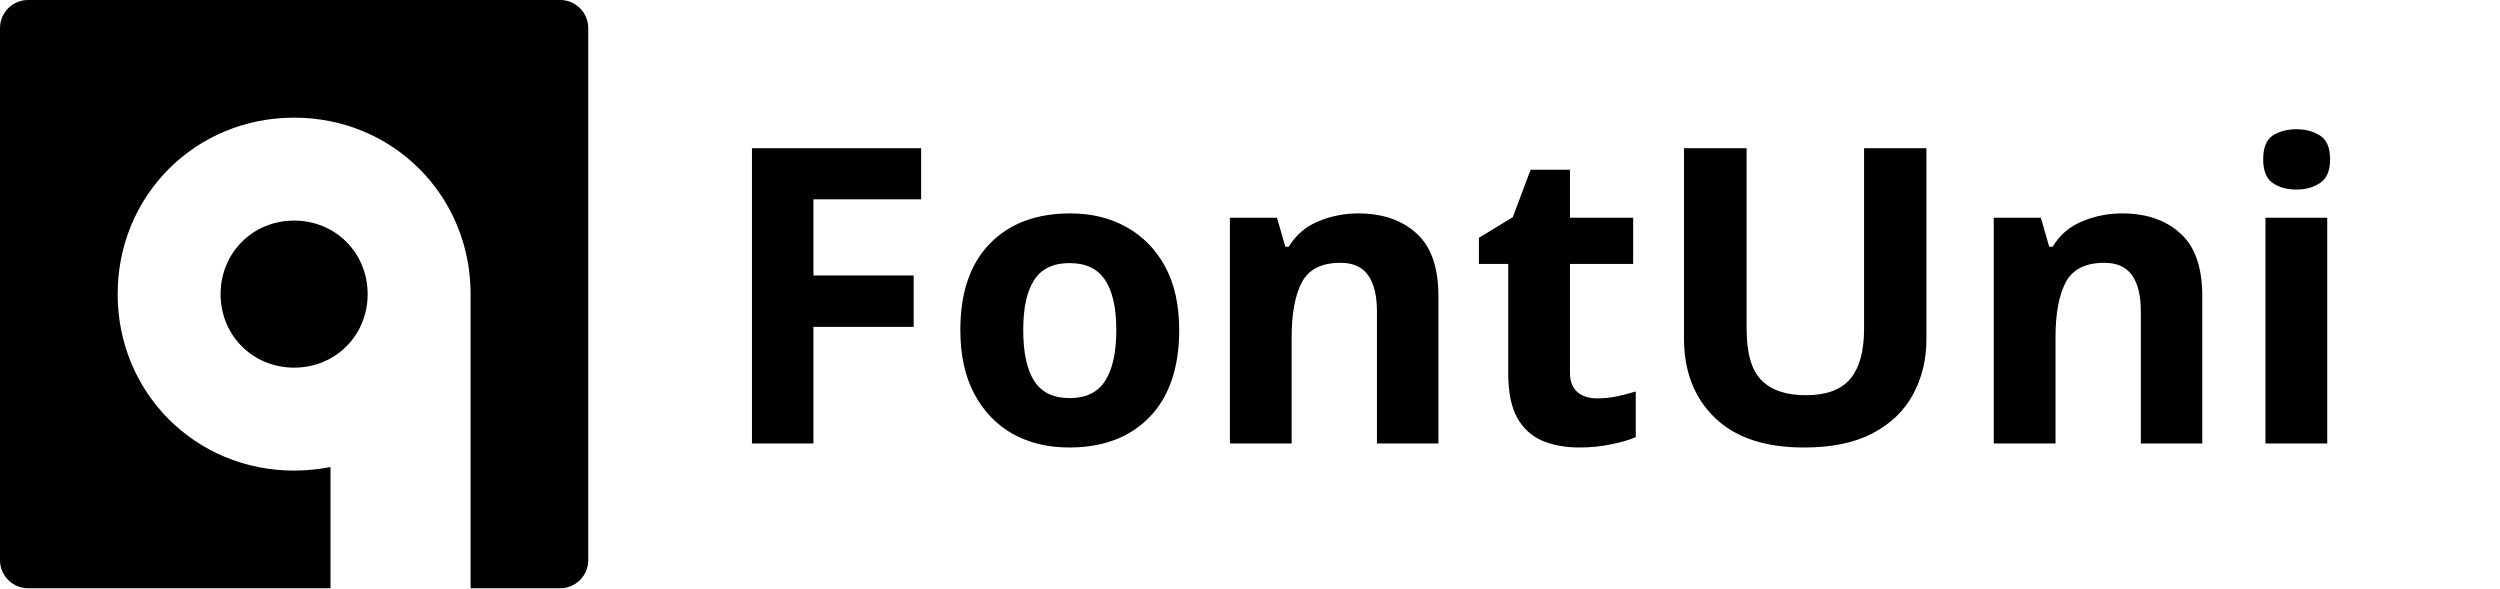
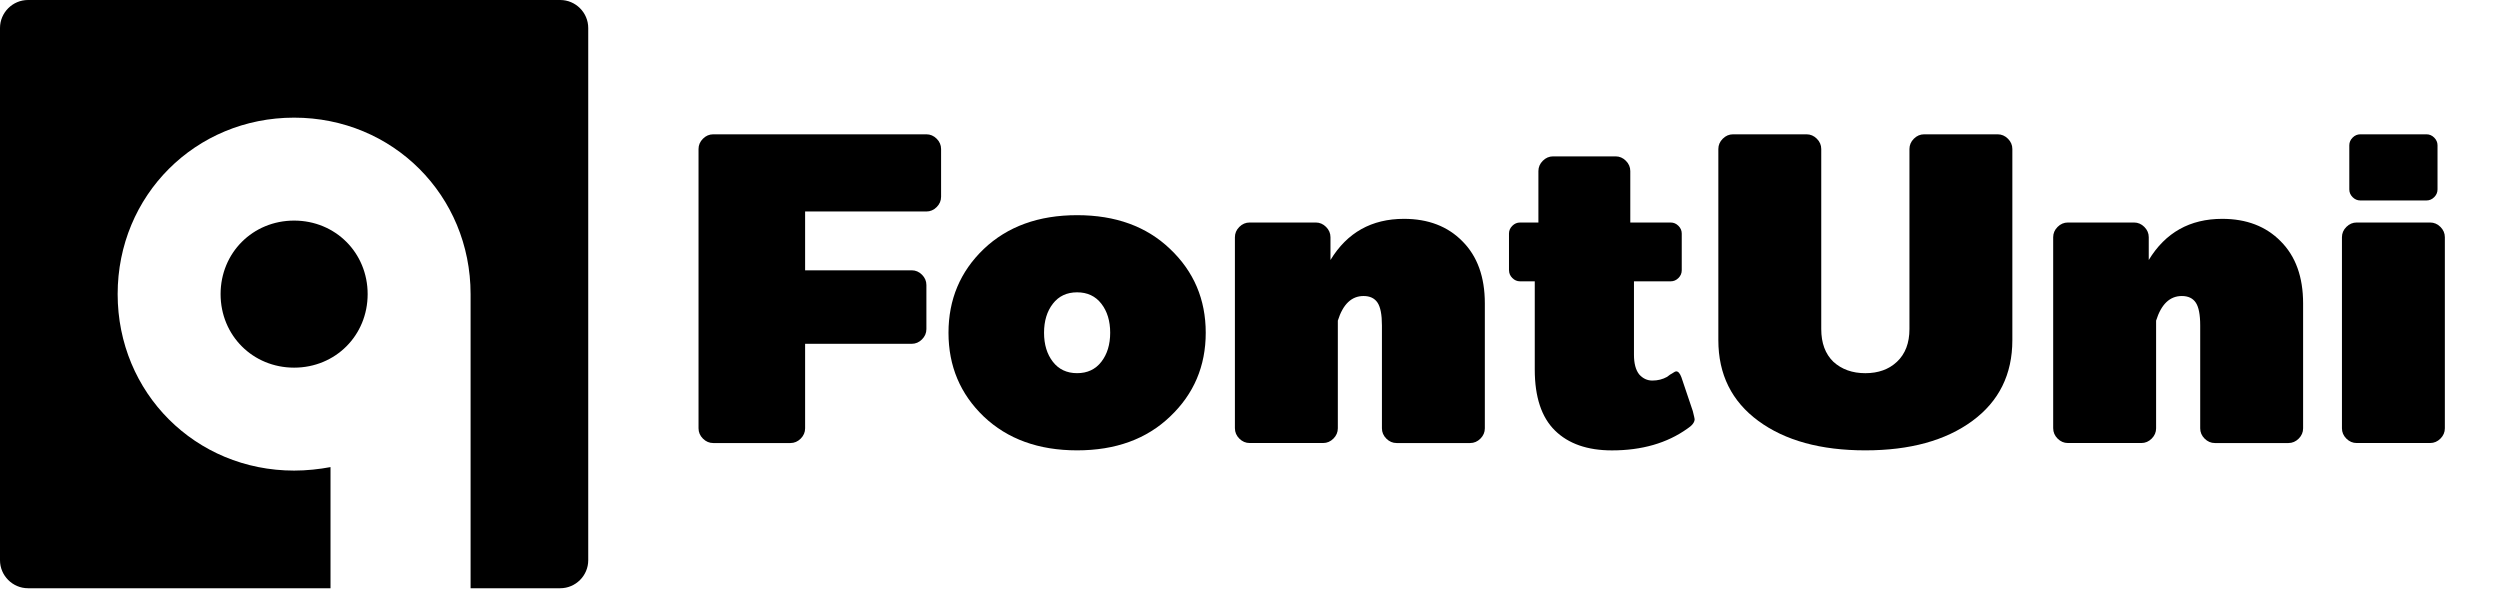
<svg xmlns="http://www.w3.org/2000/svg" width="136" height="32" viewBox="0 0 136 32" id="svg2" version="1.1">
  <defs id="defs8" />
  <g id="layer1" style="display:none">
    <g style="font-style:normal;font-variant:normal;font-weight:900;font-stretch:normal;font-size:25px;line-height:125%;font-family:'BoonTook Mon Ultra';-inkscape-font-specification:'BoonTook Mon Ultra Heavy';letter-spacing:0px;word-spacing:0px;fill:#999999;fill-opacity:1;stroke:none;stroke-width:1px;stroke-linecap:butt;stroke-linejoin:miter;stroke-opacity:1" id="text3358">
      <path d="m 40,13.375 c 0,0.094 0.056,0.281 0.094,0.375 l 2.812,9.75 c 0.113,0.394 0.281,0.75 0.844,0.75 l 3.938,0 c 0.506,0 0.694,-0.3 0.844,-0.75 L 49.562,19.562 50.594,23.5 c 0.15,0.45 0.338,0.75 0.844,0.75 l 4.125,0 c 0.562,0 0.75,-0.338 0.844,-0.75 l 2.625,-14.062 C 59.05,9.344 59.125,9.044 59.125,8.875 59.125,8.594 58.844,8.5 58.281,8.5 l -3.375,0 c -0.544,0 -0.75,0.244 -0.844,0.75 l -1.219,9.938 -0.094,0.75 -0.188,0 -0.094,-0.75 -1.312,-5.438 C 51.062,13.3 50.95,13 50.406,13 l -0.844,0 -0.844,0 c -0.544,0 -0.656,0.3 -0.75,0.75 l -1.312,5.438 -0.094,0.75 -0.188,0 -0.094,-0.75 L 45.438,13.75 C 45.344,13.244 45.138,13 44.594,13 l -3.75,0 C 40.281,13 40,13.094 40,13.375 Z" style="font-size:22.5px;fill:#999999" id="path3387" />
      <path d="m 59.793,19.375 c 0,3.562 2.587,5.25 6,5.25 4.013,0 6.562,-2.681 6.562,-6 0,-3.694 -2.362,-6 -6.375,-6 -3.3,0 -5.213,0.938 -5.438,1.031 -0.281,0.131 -0.375,0.281 -0.375,0.562 0,0.244 0.094,0.469 0.094,0.469 l 0.581,1.406 c 0.094,0.225 0.188,0.562 0.469,0.562 0.244,0 0.675,-0.206 0.919,-0.281 0.412,-0.131 1.125,-0.375 2.25,-0.375 1.688,0 2.812,0.75 2.812,2.625 0,1.688 -0.412,2.625 -1.5,2.625 -0.75,0 -1.406,-0.412 -1.406,-1.312 l 0.281,0 c 0.3,0 0.562,-0.263 0.562,-0.562 l 0,-0.938 c 0,-0.3 -0.263,-0.562 -0.562,-0.562 l -3.75,0 c -0.713,0 -1.125,0.656 -1.125,1.5 z" style="font-size:22.5px;fill:#999999" id="path3389" />
      <path d="m 86.491,13.75 c 0,-0.412 -0.338,-0.75 -0.75,-0.75 l -3.75,0 c -0.412,0 -0.75,0.338 -0.75,0.75 l 0,5.494 c -0.244,0.769 -0.656,1.256 -1.312,1.256 -0.637,0 -0.938,-0.356 -0.938,-1.5 l 0,-5.25 c 0,-0.412 -0.338,-0.75 -0.75,-0.75 l -3.75,0 c -0.412,0 -0.75,0.338 -0.75,0.75 l 0,6.375 c 0,2.737 1.706,4.312 4.125,4.312 2.119,0 3.225,-1.238 3.75,-2.1 l 0,1.163 c 0,0.412 0.338,0.75 0.75,0.75 l 3.375,0 c 0.412,0 0.75,-0.338 0.75,-0.75 l 0,-9.75 z" style="font-size:22.5px;fill:#999999" id="path3391" />
      <path d="m 88.006,18.625 c 0,3.206 2.1,5.812 5.438,5.812 0.75,0 1.238,-0.188 1.5,-0.281 0.281,-0.113 0.562,-0.375 0.562,-0.656 l 0,-2.438 c 0,-0.225 -0.075,-0.281 -0.188,-0.281 -0.075,0 -0.244,0.094 -0.562,0.094 -0.562,0 -1.5,-0.6 -1.5,-2.25 0,-1.5 0.637,-2.25 1.312,-2.25 0.619,0 1.65,0.825 2.062,1.613 l 0,5.513 c 0,0.412 0.338,0.75 0.75,0.75 l 3.563,0 c 0.412,0 0.75,-0.338 0.75,-0.75 l 0,-9.75 c 0,-0.412 -0.338,-0.75 -0.75,-0.75 l -3.375,0 c -0.412,0 -0.75,0.338 -0.75,0.75 l 0,1.406 c -0.881,-1.275 -2.138,-2.344 -3.562,-2.344 -3.244,0 -5.25,2.606 -5.25,5.812 z" style="font-size:22.5px;fill:#999999" id="path3393" />
      <path d="m 95.523,8.875 c 0,0.863 0.356,1.5 0.356,1.5 0.169,0.3 0.375,0.562 0.675,0.562 l 2.306,0 c 0.206,0 0.45,-0.094 0.45,-0.281 0,-0.075 -0.094,-0.281 -0.094,-0.281 l -0.225,-0.562 2.344,0 c 0.3,0 0.562,-0.263 0.562,-0.562 l 0,-1.5 c 0,-0.3 -0.263,-0.562 -0.562,-0.562 l -3.75,0 c -1.144,0 -2.062,0.6 -2.062,1.688 z" style="font-size:22.5px;fill:#999999" id="path3395" />
      <path d="m 103.211,19.375 c 0,3.562 2.587,5.25 6,5.25 4.013,0 6.562,-2.681 6.562,-6 0,-3.694 -2.362,-6 -6.375,-6 -3.3,0 -5.213,0.938 -5.438,1.031 -0.281,0.131 -0.375,0.281 -0.375,0.562 0,0.244 0.094,0.469 0.094,0.469 l 0.581,1.406 c 0.094,0.225 0.188,0.562 0.469,0.562 0.244,0 0.675,-0.206 0.919,-0.281 0.412,-0.131 1.125,-0.375 2.25,-0.375 1.688,0 2.812,0.75 2.812,2.625 0,1.688 -0.412,2.625 -1.5,2.625 -0.75,0 -1.406,-0.412 -1.406,-1.312 l 0.281,0 c 0.3,0 0.562,-0.263 0.562,-0.562 l 0,-0.938 c 0,-0.3 -0.263,-0.562 -0.562,-0.562 l -3.75,0 c -0.713,0 -1.125,0.656 -1.125,1.5 z" style="font-size:22.5px;fill:#999999" id="path3397" />
      <path d="m 116.878,20.688 c 0,1.95 2.175,3.938 6.562,3.938 4.013,0 6.562,-1.575 6.562,-4.688 l 0,-6.188 c 0,-0.412 -0.338,-0.75 -0.75,-0.75 l -3.562,0 c -0.412,0 -0.75,0.338 -0.75,0.75 l 0,6.375 c 0,0.9 -0.675,1.312 -1.5,1.312 -0.9,0 -1.688,-0.412 -1.688,-1.031 0,-0.619 0.544,-0.975 1.312,-1.031 0.3,-0.019 0.562,-0.263 0.562,-0.562 l 0,-1.125 c 0,-0.3 -0.263,-0.562 -0.562,-0.562 l -0.188,0 c -0.6,0 -1.125,-0.188 -1.125,-0.844 0,-0.75 0.713,-0.844 1.125,-0.844 0.3,0 0.45,0.094 0.562,0.094 0.113,0 0.188,-0.056 0.188,-0.281 l 0,-1.5 c 0,-0.281 -0.281,-0.45 -0.562,-0.562 -0.544,-0.206 -1.238,-0.375 -2.062,-0.375 -2.775,0 -4.125,1.613 -4.125,3.375 0,0.956 0.487,1.688 1.312,2.175 -0.806,0.469 -1.312,1.2 -1.312,2.325 z" style="font-size:22.5px;fill:#999999" id="path3399" />
      <path d="m 120.549,25.938 0,1.125 c 0,0.3 0.263,0.562 0.562,0.562 l 0.375,0 0,0.75 c 0,0.656 0.562,1.125 1.688,1.125 l 4.688,0 c 1.125,0 1.688,-0.469 1.688,-1.125 l 0,-2.438 c 0,-0.3 -0.263,-0.562 -0.562,-0.562 l -2.25,0 c -0.3,0 -0.562,0.263 -0.562,0.562 l 0,1.875 -1.312,0 0,-1.312 c 0,-0.675 -0.45,-1.125 -1.125,-1.125 l -2.625,0 c -0.3,0 -0.562,0.263 -0.562,0.562 z" style="font-size:22.5px;fill:#999999" id="path3401" />
      <path d="m 125.424,10.75 c 0,0.3 0.263,0.562 0.562,0.562 l 2.625,0 c 0.3,0 0.562,-0.263 0.562,-0.562 l 0,-3.188 c 0,-0.3 -0.263,-0.562 -0.562,-0.562 l -2.625,0 c -0.3,0 -0.562,0.263 -0.562,0.562 l 0,3.188 z" style="font-size:22.5px;fill:#999999" id="path3403" />
      <path d="m 144.455,13.75 c 0,-0.412 -0.338,-0.75 -0.75,-0.75 l -3.75,0 c -0.412,0 -0.75,0.338 -0.75,0.75 l 0,5.494 c -0.244,0.769 -0.656,1.256 -1.312,1.256 -0.637,0 -0.938,-0.356 -0.938,-1.5 l 0,-5.25 c 0,-0.412 -0.338,-0.75 -0.75,-0.75 l -3.75,0 c -0.412,0 -0.75,0.338 -0.75,0.75 l 0,6.375 c 0,2.737 1.706,4.312 4.125,4.312 2.119,0 3.225,-1.238 3.75,-2.1 l 0,1.163 c 0,0.412 0.338,0.75 0.75,0.75 l 3.375,0 c 0.412,0 0.75,-0.338 0.75,-0.75 l 0,-9.75 z" style="font-size:22.5px;fill:#999999" id="path3405" />
      <path d="m 134.157,10.75 c 0,0.3 0.263,0.562 0.562,0.562 l 8.438,0 c 0.3,0 0.562,-0.263 0.562,-0.562 l 0,-3.188 c 0,-0.3 -0.263,-0.562 -0.562,-0.562 l -2.625,0 c -0.3,0 -0.562,0.263 -0.562,0.562 l 0,1.688 c 0,0 -0.45,-0.75 -1.5,-0.75 l -3.75,0 c -0.3,0 -0.562,0.263 -0.562,0.562 l 0,1.688 z" style="font-size:22.5px;fill:#999999" id="path3407" />
      <path d="m 140.157,5.688 c 0,0.3 0.263,0.562 0.562,0.562 l 2.25,0 c 0.3,0 0.562,-0.263 0.562,-0.562 l 0,-2.812 c 0,-0.3 -0.263,-0.562 -0.562,-0.562 l -2.25,0 c -0.3,0 -0.562,0.263 -0.562,0.562 l 0,2.812 z" style="font-size:22.5px;fill:#999999" id="path3409" />
    </g>
  </g>
-   <g id="layer2">
-     <path style="fill:#000000" id="logo-5" d="M 0,30.476 C 0,31.314 0.686,32 1.524,32 l 16.456,0 0,-6.59 C 17.37,25.524 16.686,25.6 16,25.6 10.63,25.6 6.4,21.37 6.4,16 6.4,10.63 10.63,6.4 16,6.4 21.37,6.4 25.6,10.63 25.6,16 l 0,16 4.876,0 C 31.314,32 32,31.314 32,30.476 L 32,1.524 C 32,0.686 31.314,1.5999999e-7 30.476,1.5999999e-7 l -28.952,0 C 0.686,1.5999999e-7 0,0.686 0,1.524 Z M 12,16 c 0,2.248 1.752,4 4,4 2.248,0 4,-1.752 4,-4 0,-2.248 -1.752,-4 -4,-4 -2.248,0 -4,1.752 -4,4 z" />
-     <text xml:space="preserve" style="font-style:normal;font-weight:normal;font-size:25px;line-height:125%;font-family:sans-serif;letter-spacing:0px;word-spacing:0px;fill:#000000;fill-opacity:1;stroke:none;stroke-width:1px;stroke-linecap:butt;stroke-linejoin:miter;stroke-opacity:1" x="38.875" y="24.125" id="text3430">
-       <tspan id="tspan3432" x="38.875" y="24.125" style="font-style:normal;font-variant:normal;font-weight:900;font-stretch:normal;font-size:22.5px;font-family:'BoonTook Mon Ultra';-inkscape-font-specification:'BoonTook Mon Ultra Heavy'">FontUni</tspan>
-     </text>
+   <g id="layer2" style="display:inline">
+     <g id="g3365">
+       <path d="M 0,30.476 C 0,31.314 0.686,32 1.524,32 l 16.456,0 0,-6.59 C 17.37,25.524 16.686,25.6 16,25.6 10.63,25.6 6.4,21.37 6.4,16 6.4,10.63 10.63,6.4 16,6.4 21.37,6.4 25.6,10.63 25.6,16 l 0,16 4.876,0 C 31.314,32 32,31.314 32,30.476 L 32,1.524 C 32,0.686 31.314,1.5999999e-7 30.476,1.5999999e-7 l -28.952,0 C 0.686,1.5999999e-7 0,0.686 0,1.524 Z M 12,16 c 0,2.248 1.752,4 4,4 2.248,0 4,-1.752 4,-4 0,-2.248 -1.752,-4 -4,-4 -2.248,0 -4,1.752 -4,4 z" id="logo-5" style="fill:#000000" />
+       <g transform="translate(0,-0.041667)" id="text3430" style="font-style:normal;font-variant:normal;font-weight:900;font-stretch:normal;font-size:23.991px;line-height:125%;font-family:'BoonTook Mon';-inkscape-font-specification:'BoonTook Mon, Heavy';text-align:start;letter-spacing:0px;word-spacing:0px;writing-mode:lr-tb;text-anchor:start;fill:#000000;fill-opacity:1;stroke:none;stroke-width:1px;stroke-linecap:butt;stroke-linejoin:miter;stroke-opacity:1">
+         <path id="path3351" style="font-style:normal;font-variant:normal;font-weight:900;font-stretch:normal;font-size:23.991px;line-height:125%;font-family:'BoonTook Mon';-inkscape-font-specification:'BoonTook Mon, Heavy';text-align:start;writing-mode:lr-tb;text-anchor:start" d="m 38,23.342 0,-15.194 q 0,-0.32 0.24,-0.56 0.24,-0.24 0.56,-0.24 l 11.595,0 q 0.32,0 0.56,0.24 0.24,0.24 0.24,0.56 l 0,2.599 q 0,0.32 -0.24,0.56 -0.24,0.24 -0.56,0.24 l -6.597,0 0,3.199 5.798,0 q 0.32,0 0.56,0.24 0.24,0.24 0.24,0.56 l 0,2.399 q 0,0.32 -0.24,0.56 -0.24,0.24 -0.56,0.24 l -5.798,0 0,4.598 q 0,0.32 -0.24,0.56 -0.24,0.24 -0.56,0.24 l -4.198,0 q -0.32,0 -0.56,-0.24 -0.24,-0.24 -0.24,-0.56 z" />
+         <path id="path3353" style="font-style:normal;font-variant:normal;font-weight:900;font-stretch:normal;font-size:23.991px;line-height:125%;font-family:'BoonTook Mon';-inkscape-font-specification:'BoonTook Mon, Heavy';text-align:start;writing-mode:lr-tb;text-anchor:start" d="m 53.517,22.702 q -1.919,-1.839 -1.919,-4.558 0,-2.719 1.919,-4.558 1.939,-1.839 5.078,-1.839 3.139,0 5.058,1.839 1.939,1.839 1.939,4.558 0,2.719 -1.939,4.558 -1.919,1.839 -5.058,1.839 -3.139,0 -5.078,-1.839 z m 3.759,-6.138 q -0.48,0.62 -0.48,1.579 0,0.96 0.48,1.579 0.48,0.62 1.319,0.62 0.84,0 1.319,-0.62 0.48,-0.62 0.48,-1.579 0,-0.96 -0.48,-1.579 -0.48,-0.62 -1.319,-0.62 -0.84,0 -1.319,0.62 z" />
+         <path id="path3355" style="font-style:normal;font-variant:normal;font-weight:900;font-stretch:normal;font-size:23.991px;line-height:125%;font-family:'BoonTook Mon';-inkscape-font-specification:'BoonTook Mon, Heavy';text-align:start;writing-mode:lr-tb;text-anchor:start" d="m 67.179,23.342 0,-10.396 q 0,-0.32 0.24,-0.56 0.24,-0.24 0.56,-0.24 l 3.599,0 q 0.32,0 0.56,0.24 0.24,0.24 0.24,0.56 l 0,1.24 q 1.359,-2.239 3.998,-2.239 1.979,0 3.179,1.22 1.22,1.22 1.22,3.379 l 0,6.797 q 0,0.32 -0.24,0.56 -0.24,0.24 -0.56,0.24 l -3.998,0 q -0.32,0 -0.56,-0.24 -0.24,-0.24 -0.24,-0.56 l 0,-5.598 q 0,-0.88 -0.24,-1.24 -0.24,-0.36 -0.76,-0.36 -0.98,0 -1.399,1.339 l 0,5.858 q 0,0.32 -0.24,0.56 -0.24,0.24 -0.56,0.24 l -3.998,0 q -0.32,0 -0.56,-0.24 -0.24,-0.24 -0.24,-0.56 z" />
+         <path id="path3357" style="font-style:normal;font-variant:normal;font-weight:900;font-stretch:normal;font-size:23.991px;line-height:125%;font-family:'BoonTook Mon';-inkscape-font-specification:'BoonTook Mon, Heavy';text-align:start;writing-mode:lr-tb;text-anchor:start" d="m 82.089,14.746 0,-1.999 q 0,-0.24 0.18,-0.42 0.18,-0.18 0.42,-0.18 l 1,0 0,-2.799 q 0,-0.32 0.24,-0.56 0.24,-0.24 0.56,-0.24 l 3.399,0 q 0.32,0 0.56,0.24 0.24,0.24 0.24,0.56 l 0,2.799 2.199,0 q 0.24,0 0.42,0.18 0.18,0.18 0.18,0.42 l 0,1.999 q 0,0.24 -0.18,0.42 -0.18,0.18 -0.42,0.18 l -1.999,0 0,3.998 q 0,0.7 0.28,1.06 0.3,0.34 0.72,0.34 0.44,0 0.8,-0.2 0.06,-0.04 0.16,-0.12 0.12,-0.08 0.2,-0.12 0.08,-0.06 0.14,-0.06 0.16,0 0.28,0.32 l 0.62,1.839 q 0.1,0.4 0.1,0.44 0,0.26 -0.4,0.52 -1.659,1.18 -4.098,1.18 -1.999,0 -3.099,-1.08 -1.1,-1.08 -1.1,-3.319 l 0,-4.798 -0.8,0 q -0.24,0 -0.42,-0.18 -0.18,-0.18 -0.18,-0.42 z" />
+         <path id="path3359" style="font-style:normal;font-variant:normal;font-weight:900;font-stretch:normal;font-size:23.991px;line-height:125%;font-family:'BoonTook Mon';-inkscape-font-specification:'BoonTook Mon, Heavy';text-align:start;writing-mode:lr-tb;text-anchor:start" d="m 93.478,18.544 0,-10.396 q 0,-0.32 0.24,-0.56 0.24,-0.24 0.56,-0.24 l 3.998,0 q 0.32,0 0.56,0.24 0.24,0.24 0.24,0.56 l 0,9.796 q 0,1.14 0.66,1.779 0.68,0.62 1.739,0.62 1.06,0 1.719,-0.62 0.68,-0.64 0.68,-1.779 l 0,-9.796 q 0,-0.32 0.24,-0.56 0.24,-0.24 0.56,-0.24 l 3.998,0 q 0.32,0 0.56,0.24 0.24,0.24 0.24,0.56 l 0,10.396 q 0,2.799 -2.179,4.398 -2.179,1.599 -5.818,1.599 -3.639,0 -5.818,-1.599 -2.179,-1.599 -2.179,-4.398 z" />
+         <path id="path3361" style="font-style:normal;font-variant:normal;font-weight:900;font-stretch:normal;font-size:23.991px;line-height:125%;font-family:'BoonTook Mon';-inkscape-font-specification:'BoonTook Mon, Heavy';text-align:start;writing-mode:lr-tb;text-anchor:start" d="m 111.693,23.342 0,-10.396 q 0,-0.32 0.24,-0.56 0.24,-0.24 0.56,-0.24 l 3.599,0 q 0.32,0 0.56,0.24 0.24,0.24 0.24,0.56 l 0,1.24 q 1.359,-2.239 3.998,-2.239 1.979,0 3.179,1.22 1.22,1.22 1.22,3.379 l 0,6.797 q 0,0.32 -0.24,0.56 -0.24,0.24 -0.56,0.24 l -3.998,0 q -0.32,0 -0.56,-0.24 -0.24,-0.24 -0.24,-0.56 l 0,-5.598 q 0,-0.88 -0.24,-1.24 -0.24,-0.36 -0.76,-0.36 -0.98,0 -1.399,1.339 l 0,5.858 q 0,0.32 -0.24,0.56 -0.24,0.24 -0.56,0.24 l -3.998,0 q -0.32,0 -0.56,-0.24 -0.24,-0.24 -0.24,-0.56 z" />
+         <path id="path3363" style="font-style:normal;font-variant:normal;font-weight:900;font-stretch:normal;font-size:23.991px;line-height:125%;font-family:'BoonTook Mon';-inkscape-font-specification:'BoonTook Mon, Heavy';text-align:start;writing-mode:lr-tb;text-anchor:start" d="m 127.402,23.342 0,-10.396 q 0,-0.32 0.24,-0.56 0.24,-0.24 0.56,-0.24 l 3.998,0 q 0.32,0 0.56,0.24 0.24,0.24 0.24,0.56 l 0,10.396 q 0,0.32 -0.24,0.56 -0.24,0.24 -0.56,0.24 l -3.998,0 q -0.32,0 -0.56,-0.24 -0.24,-0.24 -0.24,-0.56 z m 0.4,-12.995 0,-2.399 q 0,-0.24 0.18,-0.42 0.18,-0.18 0.42,-0.18 l 3.599,0 q 0.24,0 0.42,0.18 0.18,0.18 0.18,0.42 l 0,2.399 q 0,0.24 -0.18,0.42 -0.18,0.18 -0.42,0.18 l -3.599,0 q -0.24,0 -0.42,-0.18 -0.18,-0.18 -0.18,-0.42 z" />
+       </g>
+     </g>
  </g>
</svg>
